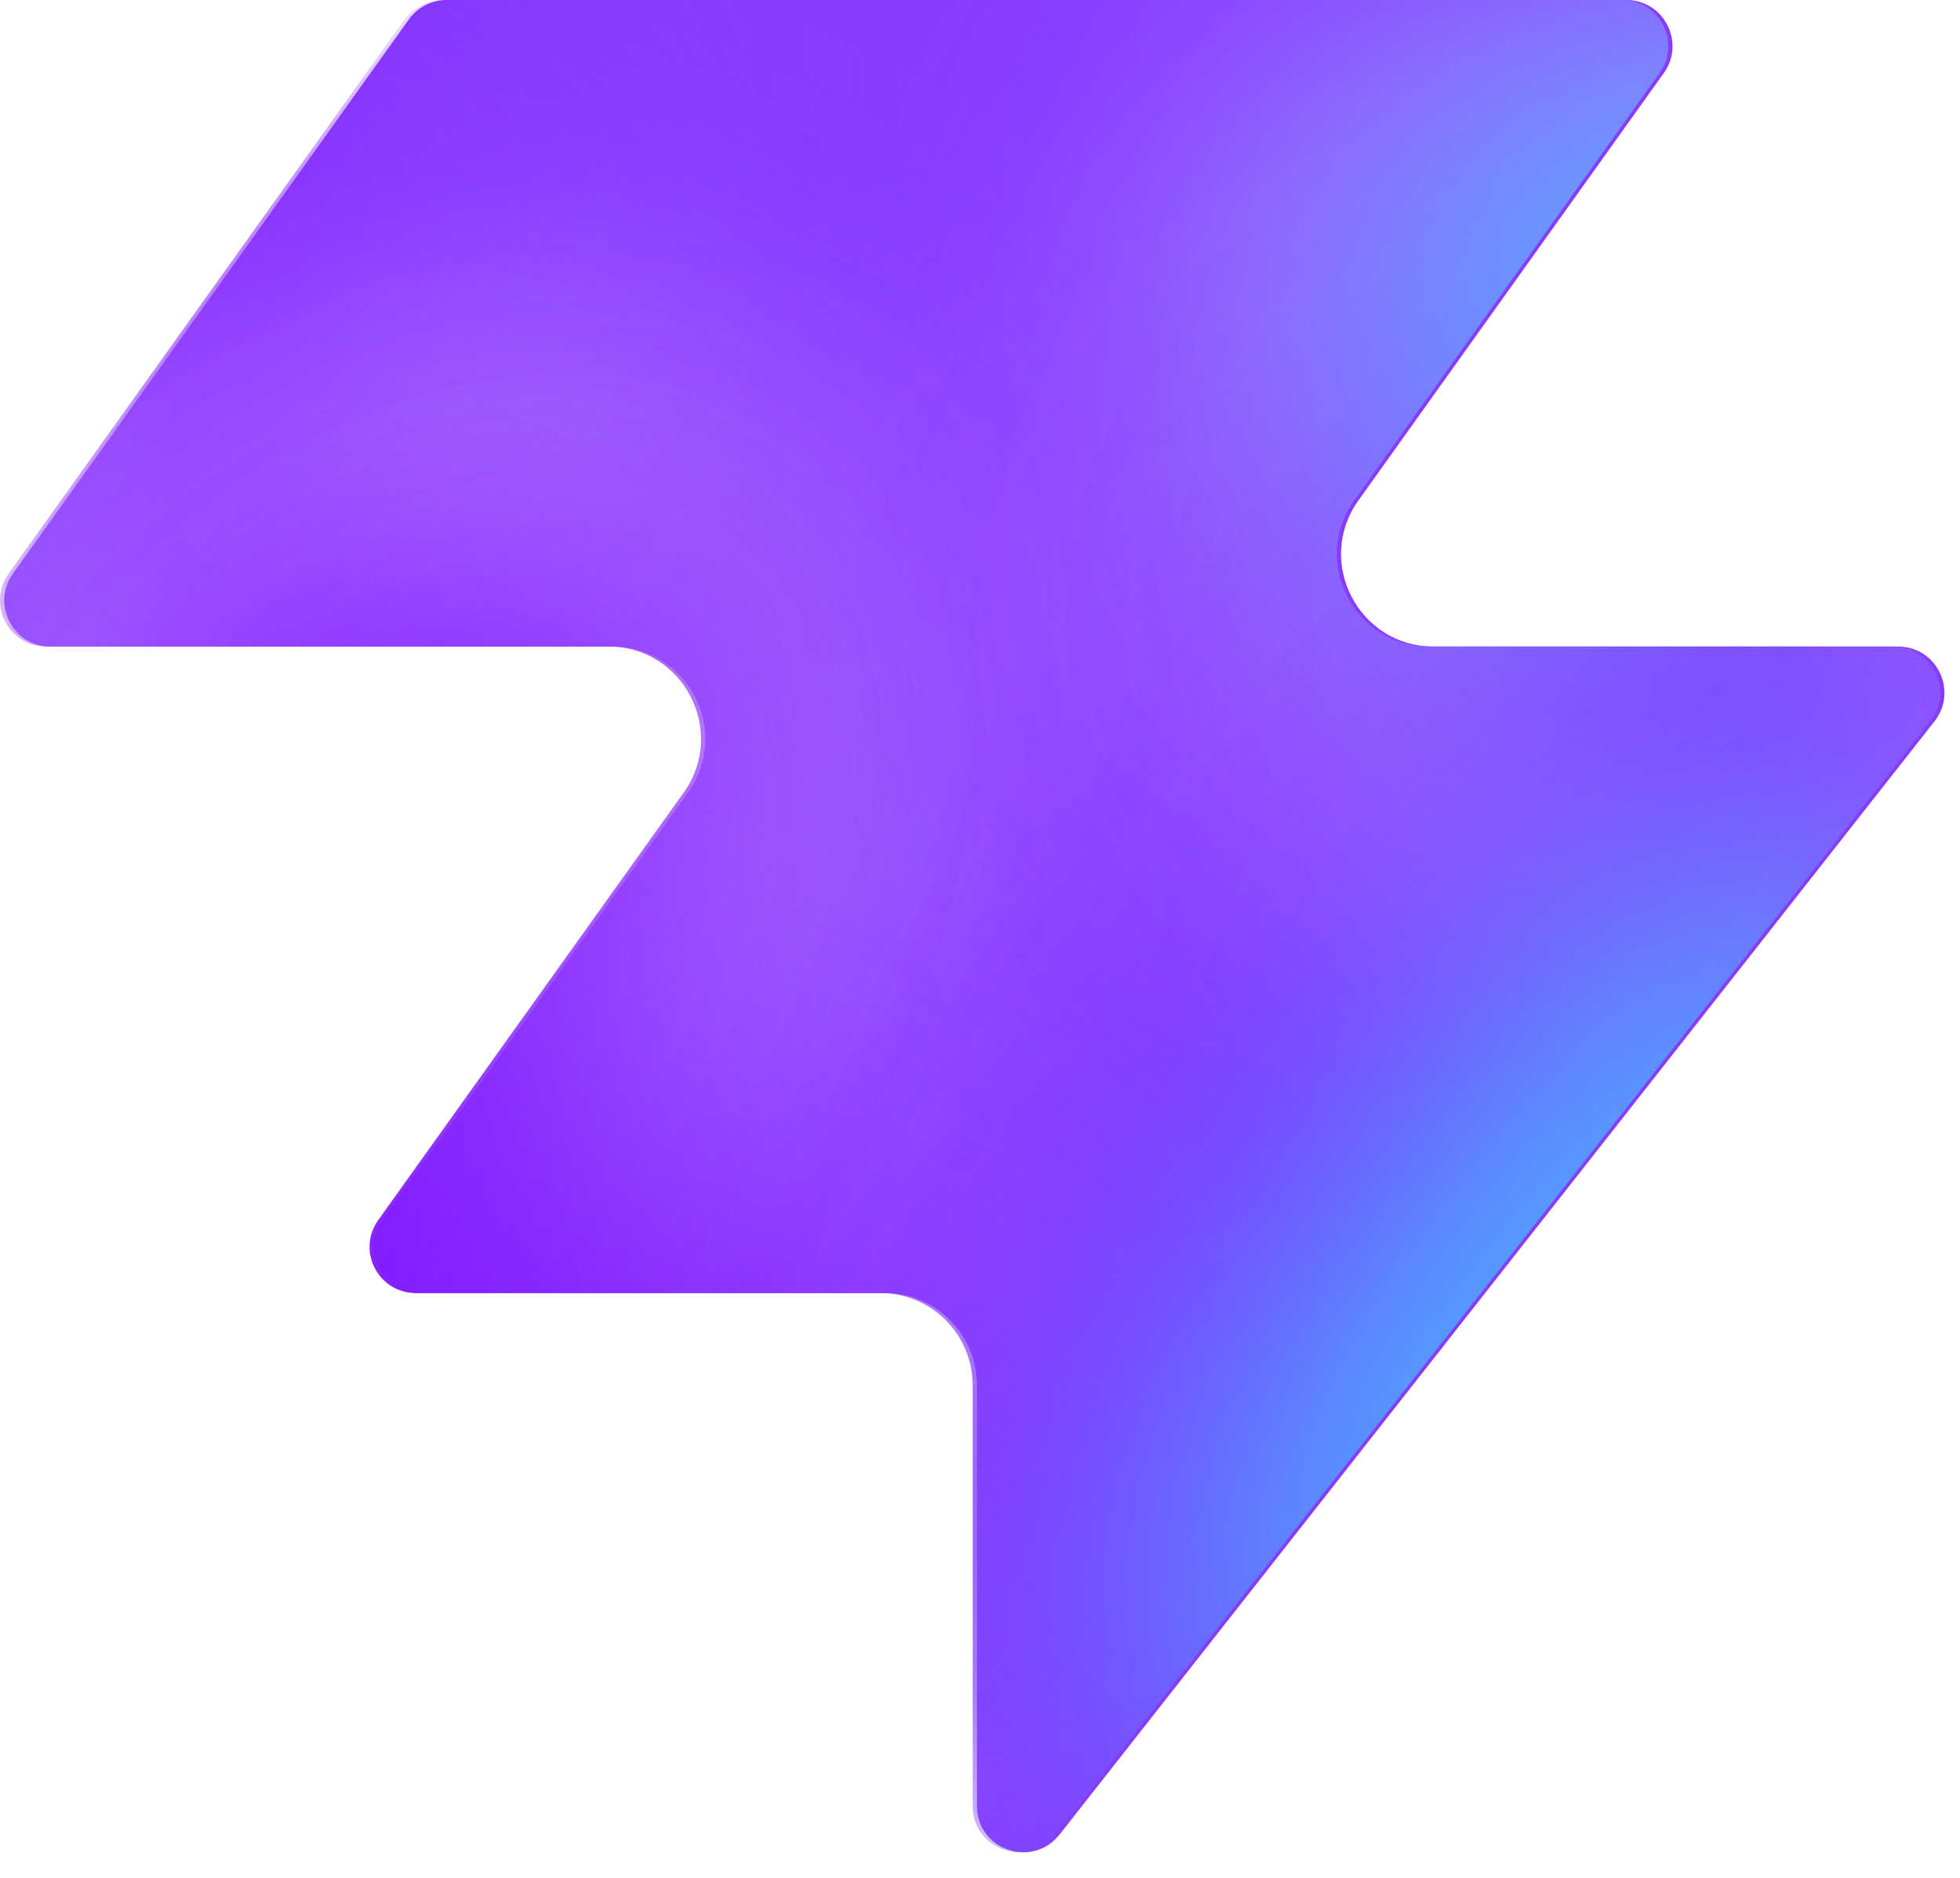
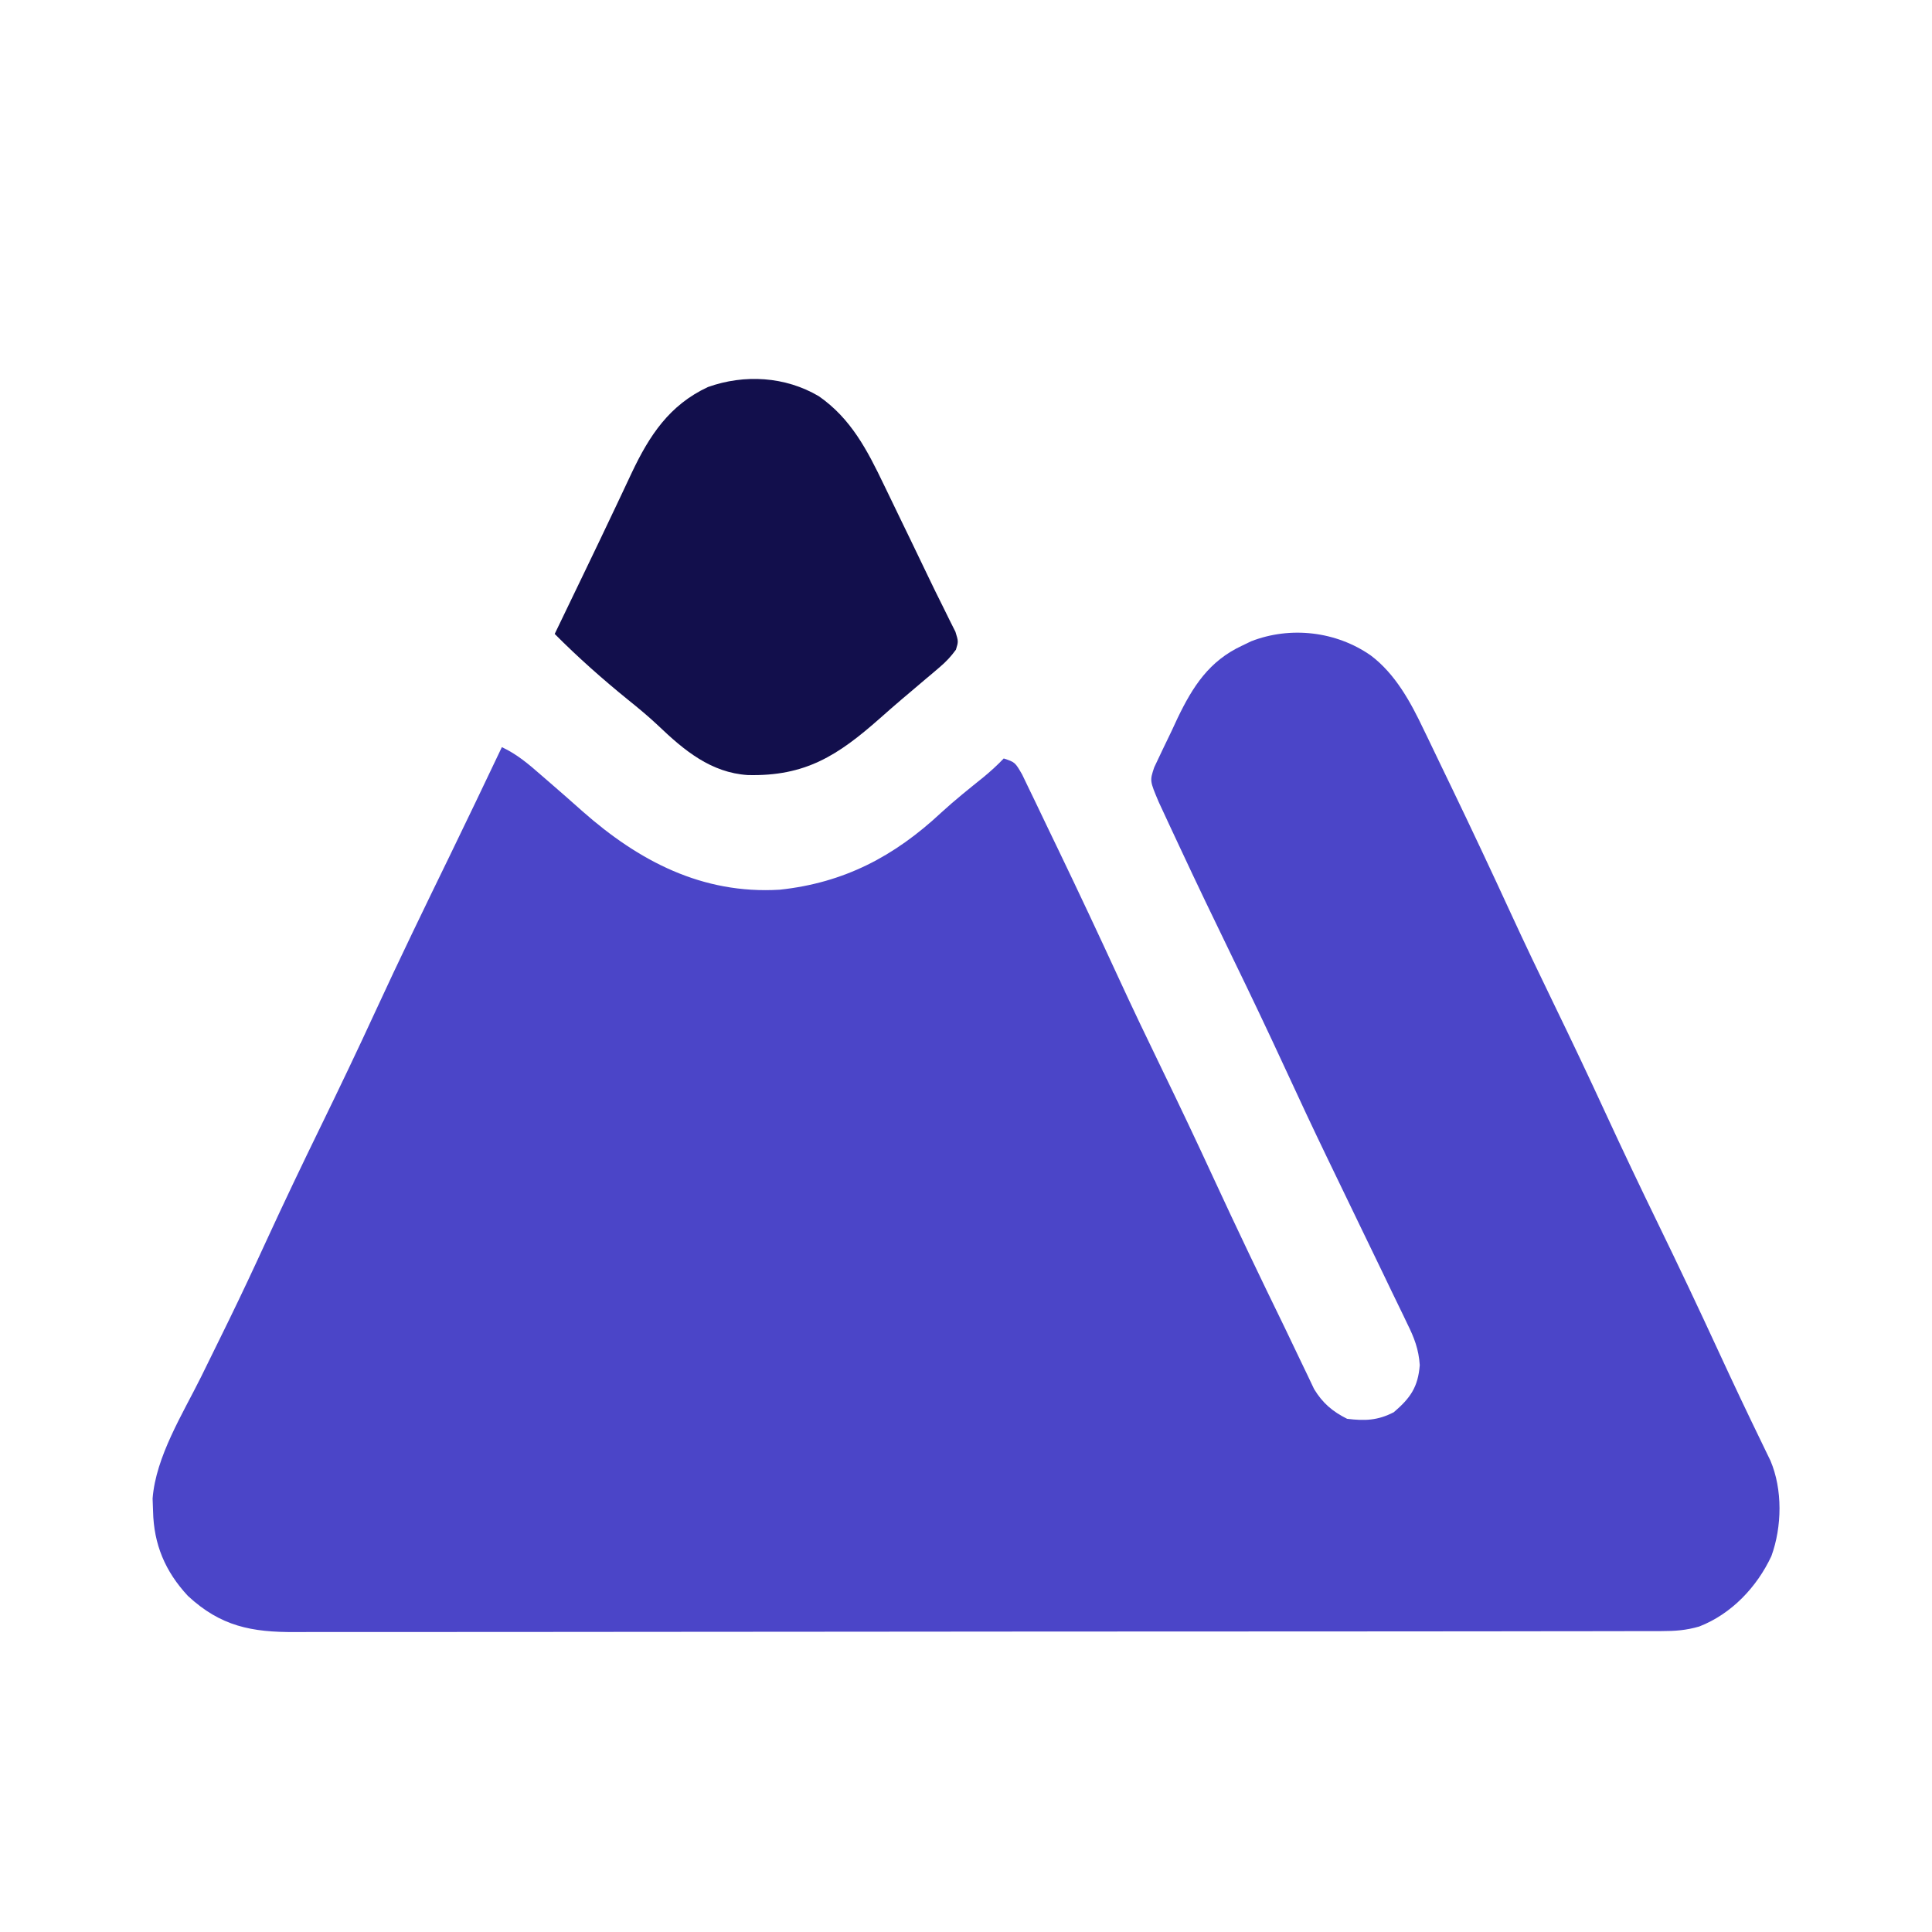
- <svg xmlns="http://www.w3.org/2000/svg" width="48" height="46" fill="none" viewBox="0 0 48 46">
-   <path fill="#863bff" d="M25.946 44.938c-.664.845-2.021.375-2.021-.698V33.937a2.26 2.26 0 0 0-2.262-2.262H10.287c-.92 0-1.456-1.04-.92-1.788l7.48-10.471c1.07-1.497 0-3.578-1.842-3.578H1.237c-.92 0-1.456-1.04-.92-1.788L10.013.474c.214-.297.556-.474.92-.474h28.894c.92 0 1.456 1.04.92 1.788l-7.48 10.471c-1.07 1.498 0 3.579 1.842 3.579h11.377c.943 0 1.473 1.088.89 1.83L25.947 44.94z" style="fill:#863bff;fill:color(display-p3 .525 .23 1);fill-opacity:1" />
-   <mask id="a" width="48" height="46" x="0" y="0" maskUnits="userSpaceOnUse" style="mask-type:alpha">
-     <path fill="#000" d="M25.842 44.938c-.664.844-2.021.375-2.021-.698V33.937a2.26 2.26 0 0 0-2.262-2.262H10.183c-.92 0-1.456-1.04-.92-1.788l7.48-10.471c1.07-1.498 0-3.579-1.842-3.579H1.133c-.92 0-1.456-1.04-.92-1.787L9.91.473c.214-.297.556-.474.92-.474h28.894c.92 0 1.456 1.04.92 1.788l-7.48 10.471c-1.07 1.498 0 3.578 1.842 3.578h11.377c.943 0 1.473 1.088.89 1.832L25.843 44.94z" style="fill:#000;fill-opacity:1" />
-   </mask>
-   <g mask="url(#a)">
-     <g filter="url(#b)">
-       <ellipse cx="5.508" cy="14.704" fill="#ede6ff" rx="5.508" ry="14.704" style="fill:#ede6ff;fill:color(display-p3 .927 .903 1);fill-opacity:1" transform="matrix(.00324 1 1 -.00324 -4.47 31.516)" />
-     </g>
-     <g filter="url(#c)">
-       <ellipse cx="10.399" cy="29.851" fill="#ede6ff" rx="10.399" ry="29.851" style="fill:#ede6ff;fill:color(display-p3 .927 .903 1);fill-opacity:1" transform="matrix(.00324 1 1 -.00324 -39.328 7.883)" />
-     </g>
-     <g filter="url(#d)">
-       <ellipse cx="5.508" cy="30.487" fill="#7e14ff" rx="5.508" ry="30.487" style="fill:#7e14ff;fill:color(display-p3 .492 .077 1);fill-opacity:1" transform="rotate(89.814 -25.913 -14.639)scale(1 -1)" />
-     </g>
-     <g filter="url(#e)">
-       <ellipse cx="5.508" cy="30.599" fill="#7e14ff" rx="5.508" ry="30.599" style="fill:#7e14ff;fill:color(display-p3 .492 .077 1);fill-opacity:1" transform="rotate(89.814 -32.644 -3.334)scale(1 -1)" />
-     </g>
-     <g filter="url(#f)">
-       <ellipse cx="5.508" cy="30.599" fill="#7e14ff" rx="5.508" ry="30.599" style="fill:#7e14ff;fill:color(display-p3 .492 .077 1);fill-opacity:1" transform="matrix(.00324 1 1 -.00324 -34.34 30.47)" />
-     </g>
-     <g filter="url(#g)">
-       <ellipse cx="14.072" cy="22.078" fill="#ede6ff" rx="14.072" ry="22.078" style="fill:#ede6ff;fill:color(display-p3 .927 .903 1);fill-opacity:1" transform="rotate(93.35 24.506 48.493)scale(-1 1)" />
-     </g>
-     <g filter="url(#h)">
-       <ellipse cx="3.47" cy="21.501" fill="#7e14ff" rx="3.47" ry="21.501" style="fill:#7e14ff;fill:color(display-p3 .492 .077 1);fill-opacity:1" transform="rotate(89.009 28.708 47.59)scale(-1 1)" />
-     </g>
-     <g filter="url(#i)">
-       <ellipse cx="3.47" cy="21.501" fill="#7e14ff" rx="3.47" ry="21.501" style="fill:#7e14ff;fill:color(display-p3 .492 .077 1);fill-opacity:1" transform="rotate(89.009 28.708 47.59)scale(-1 1)" />
-     </g>
-     <g filter="url(#j)">
-       <ellipse cx=".387" cy="8.972" fill="#7e14ff" rx="4.407" ry="29.108" style="fill:#7e14ff;fill:color(display-p3 .492 .077 1);fill-opacity:1" transform="rotate(39.51 .387 8.972)" />
-     </g>
-     <g filter="url(#k)">
-       <ellipse cx="47.523" cy="-6.092" fill="#7e14ff" rx="4.407" ry="29.108" style="fill:#7e14ff;fill:color(display-p3 .492 .077 1);fill-opacity:1" transform="rotate(37.892 47.523 -6.092)" />
-     </g>
-     <g filter="url(#l)">
-       <ellipse cx="41.412" cy="6.333" fill="#47bfff" rx="5.971" ry="9.665" style="fill:#47bfff;fill:color(display-p3 .28 .748 1);fill-opacity:1" transform="rotate(37.892 41.412 6.333)" />
-     </g>
-     <g filter="url(#m)">
-       <ellipse cx="-1.879" cy="38.332" fill="#7e14ff" rx="4.407" ry="29.108" style="fill:#7e14ff;fill:color(display-p3 .492 .077 1);fill-opacity:1" transform="rotate(37.892 -1.88 38.332)" />
-     </g>
-     <g filter="url(#n)">
-       <ellipse cx="-1.879" cy="38.332" fill="#7e14ff" rx="4.407" ry="29.108" style="fill:#7e14ff;fill:color(display-p3 .492 .077 1);fill-opacity:1" transform="rotate(37.892 -1.88 38.332)" />
-     </g>
-     <g filter="url(#o)">
-       <ellipse cx="35.651" cy="29.907" fill="#7e14ff" rx="4.407" ry="29.108" style="fill:#7e14ff;fill:color(display-p3 .492 .077 1);fill-opacity:1" transform="rotate(37.892 35.651 29.907)" />
-     </g>
-     <g filter="url(#p)">
-       <ellipse cx="38.418" cy="32.4" fill="#47bfff" rx="5.971" ry="15.297" style="fill:#47bfff;fill:color(display-p3 .28 .748 1);fill-opacity:1" transform="rotate(37.892 38.418 32.4)" />
-     </g>
-   </g>
-   <defs>
-     <filter id="b" width="60.045" height="41.654" x="-19.77" y="16.149" color-interpolation-filters="sRGB" filterUnits="userSpaceOnUse">
-       <feFlood flood-opacity="0" result="BackgroundImageFix" />
-       <feBlend in="SourceGraphic" in2="BackgroundImageFix" result="shape" />
-       <feGaussianBlur result="effect1_foregroundBlur_2002_17158" stdDeviation="7.659" />
-     </filter>
-     <filter id="c" width="90.34" height="51.437" x="-54.613" y="-7.533" color-interpolation-filters="sRGB" filterUnits="userSpaceOnUse">
-       <feFlood flood-opacity="0" result="BackgroundImageFix" />
-       <feBlend in="SourceGraphic" in2="BackgroundImageFix" result="shape" />
-       <feGaussianBlur result="effect1_foregroundBlur_2002_17158" stdDeviation="7.659" />
-     </filter>
-     <filter id="d" width="79.355" height="29.4" x="-49.64" y="2.03" color-interpolation-filters="sRGB" filterUnits="userSpaceOnUse">
-       <feFlood flood-opacity="0" result="BackgroundImageFix" />
-       <feBlend in="SourceGraphic" in2="BackgroundImageFix" result="shape" />
-       <feGaussianBlur result="effect1_foregroundBlur_2002_17158" stdDeviation="4.596" />
-     </filter>
-     <filter id="e" width="79.579" height="29.4" x="-45.045" y="20.029" color-interpolation-filters="sRGB" filterUnits="userSpaceOnUse">
-       <feFlood flood-opacity="0" result="BackgroundImageFix" />
-       <feBlend in="SourceGraphic" in2="BackgroundImageFix" result="shape" />
-       <feGaussianBlur result="effect1_foregroundBlur_2002_17158" stdDeviation="4.596" />
-     </filter>
-     <filter id="f" width="79.579" height="29.4" x="-43.513" y="21.178" color-interpolation-filters="sRGB" filterUnits="userSpaceOnUse">
-       <feFlood flood-opacity="0" result="BackgroundImageFix" />
-       <feBlend in="SourceGraphic" in2="BackgroundImageFix" result="shape" />
-       <feGaussianBlur result="effect1_foregroundBlur_2002_17158" stdDeviation="4.596" />
-     </filter>
-     <filter id="g" width="74.749" height="58.852" x="15.756" y="-17.901" color-interpolation-filters="sRGB" filterUnits="userSpaceOnUse">
-       <feFlood flood-opacity="0" result="BackgroundImageFix" />
-       <feBlend in="SourceGraphic" in2="BackgroundImageFix" result="shape" />
-       <feGaussianBlur result="effect1_foregroundBlur_2002_17158" stdDeviation="7.659" />
-     </filter>
-     <filter id="h" width="61.377" height="25.362" x="23.548" y="2.284" color-interpolation-filters="sRGB" filterUnits="userSpaceOnUse">
-       <feFlood flood-opacity="0" result="BackgroundImageFix" />
-       <feBlend in="SourceGraphic" in2="BackgroundImageFix" result="shape" />
-       <feGaussianBlur result="effect1_foregroundBlur_2002_17158" stdDeviation="4.596" />
-     </filter>
-     <filter id="i" width="61.377" height="25.362" x="23.548" y="2.284" color-interpolation-filters="sRGB" filterUnits="userSpaceOnUse">
-       <feFlood flood-opacity="0" result="BackgroundImageFix" />
-       <feBlend in="SourceGraphic" in2="BackgroundImageFix" result="shape" />
-       <feGaussianBlur result="effect1_foregroundBlur_2002_17158" stdDeviation="4.596" />
-     </filter>
-     <filter id="j" width="56.045" height="63.649" x="-27.636" y="-22.853" color-interpolation-filters="sRGB" filterUnits="userSpaceOnUse">
-       <feFlood flood-opacity="0" result="BackgroundImageFix" />
-       <feBlend in="SourceGraphic" in2="BackgroundImageFix" result="shape" />
-       <feGaussianBlur result="effect1_foregroundBlur_2002_17158" stdDeviation="4.596" />
-     </filter>
-     <filter id="k" width="54.814" height="64.646" x="20.116" y="-38.415" color-interpolation-filters="sRGB" filterUnits="userSpaceOnUse">
-       <feFlood flood-opacity="0" result="BackgroundImageFix" />
-       <feBlend in="SourceGraphic" in2="BackgroundImageFix" result="shape" />
-       <feGaussianBlur result="effect1_foregroundBlur_2002_17158" stdDeviation="4.596" />
-     </filter>
-     <filter id="l" width="33.541" height="35.313" x="24.641" y="-11.323" color-interpolation-filters="sRGB" filterUnits="userSpaceOnUse">
-       <feFlood flood-opacity="0" result="BackgroundImageFix" />
-       <feBlend in="SourceGraphic" in2="BackgroundImageFix" result="shape" />
-       <feGaussianBlur result="effect1_foregroundBlur_2002_17158" stdDeviation="4.596" />
-     </filter>
-     <filter id="m" width="54.814" height="64.646" x="-29.286" y="6.009" color-interpolation-filters="sRGB" filterUnits="userSpaceOnUse">
-       <feFlood flood-opacity="0" result="BackgroundImageFix" />
-       <feBlend in="SourceGraphic" in2="BackgroundImageFix" result="shape" />
-       <feGaussianBlur result="effect1_foregroundBlur_2002_17158" stdDeviation="4.596" />
-     </filter>
-     <filter id="n" width="54.814" height="64.646" x="-29.286" y="6.009" color-interpolation-filters="sRGB" filterUnits="userSpaceOnUse">
-       <feFlood flood-opacity="0" result="BackgroundImageFix" />
-       <feBlend in="SourceGraphic" in2="BackgroundImageFix" result="shape" />
-       <feGaussianBlur result="effect1_foregroundBlur_2002_17158" stdDeviation="4.596" />
-     </filter>
-     <filter id="o" width="54.814" height="64.646" x="8.244" y="-2.416" color-interpolation-filters="sRGB" filterUnits="userSpaceOnUse">
-       <feFlood flood-opacity="0" result="BackgroundImageFix" />
-       <feBlend in="SourceGraphic" in2="BackgroundImageFix" result="shape" />
-       <feGaussianBlur result="effect1_foregroundBlur_2002_17158" stdDeviation="4.596" />
-     </filter>
-     <filter id="p" width="39.409" height="43.623" x="18.713" y="10.588" color-interpolation-filters="sRGB" filterUnits="userSpaceOnUse">
-       <feFlood flood-opacity="0" result="BackgroundImageFix" />
-       <feBlend in="SourceGraphic" in2="BackgroundImageFix" result="shape" />
-       <feGaussianBlur result="effect1_foregroundBlur_2002_17158" stdDeviation="4.596" />
-     </filter>
-   </defs>
+ <svg xmlns="http://www.w3.org/2000/svg" version="1.1" width="512" height="512">
+   <path d="M0 0 C6.537 4.903 10.596 12.401 14.035 19.641 C14.413 20.419 14.791 21.197 15.18 21.999 C16.4 24.516 17.606 27.039 18.812 29.562 C19.662 31.325 20.513 33.087 21.364 34.849 C26.714 45.951 31.957 57.1 37.108 68.296 C40.893 76.515 44.796 84.673 48.75 92.812 C53.323 102.228 57.805 111.681 62.188 121.188 C66.766 131.118 71.465 140.98 76.25 150.812 C81.673 161.957 86.971 173.149 92.161 184.404 C95.949 192.616 99.812 200.788 103.769 208.92 C104.149 209.71 104.53 210.499 104.922 211.312 C105.253 211.993 105.584 212.674 105.925 213.375 C109.193 221.047 109.005 230.934 106.188 238.688 C102.351 246.914 95.583 254.05 87.05 257.359 C83.553 258.37 80.706 258.565 77.071 258.57 C76.422 258.573 75.773 258.577 75.104 258.58 C72.931 258.59 70.759 258.585 68.587 258.58 C67.012 258.584 65.438 258.588 63.864 258.594 C59.539 258.606 55.215 258.606 50.89 258.603 C46.225 258.603 41.561 258.614 36.896 258.623 C27.758 258.64 18.619 258.645 9.481 258.647 C2.053 258.648 -5.375 258.652 -12.802 258.658 C-33.86 258.676 -54.918 258.685 -75.976 258.683 C-77.111 258.683 -78.247 258.683 -79.416 258.683 C-80.553 258.683 -81.69 258.683 -82.861 258.683 C-101.284 258.682 -119.707 258.701 -138.13 258.729 C-157.046 258.758 -175.961 258.772 -194.877 258.77 C-205.497 258.77 -216.117 258.775 -226.737 258.797 C-235.779 258.815 -244.821 258.819 -253.862 258.806 C-258.475 258.799 -263.088 258.799 -267.7 258.816 C-271.925 258.832 -276.15 258.829 -280.375 258.812 C-281.901 258.809 -283.427 258.812 -284.953 258.823 C-296.562 258.903 -304.8 257.295 -313.461 249.238 C-319.457 242.785 -322.513 235.594 -322.688 226.75 C-322.727 225.656 -322.767 224.561 -322.809 223.434 C-321.947 212.286 -314.815 200.995 -309.924 191.122 C-307.898 187.029 -305.89 182.927 -303.883 178.824 C-303.282 177.598 -303.282 177.598 -302.669 176.346 C-299.224 169.295 -295.9 162.194 -292.625 155.062 C-287.96 144.915 -283.145 134.85 -278.25 124.812 C-273.314 114.691 -268.46 104.542 -263.75 94.312 C-257.392 80.508 -250.756 66.845 -244.102 53.182 C-239.431 43.585 -234.838 33.95 -230.25 24.312 C-226.224 26.195 -223.13 28.837 -219.812 31.75 C-219.196 32.282 -218.58 32.814 -217.945 33.362 C-214.92 35.975 -211.915 38.608 -208.934 41.27 C-193.981 54.484 -177.16 63.332 -156.621 62.094 C-139.556 60.273 -126.233 53.266 -113.809 41.656 C-110.205 38.356 -106.407 35.316 -102.598 32.258 C-100.698 30.684 -98.949 29.096 -97.25 27.312 C-94.25 28.312 -94.25 28.312 -92.372 31.562 C-91.656 33.022 -90.953 34.487 -90.258 35.957 C-89.685 37.139 -89.685 37.139 -89.1 38.345 C-87.848 40.934 -86.611 43.529 -85.375 46.125 C-84.512 47.919 -83.647 49.714 -82.782 51.507 C-77.387 62.724 -72.096 73.987 -66.893 85.294 C-63.107 93.514 -59.204 101.673 -55.25 109.812 C-50.656 119.27 -46.154 128.765 -41.75 138.312 C-35.58 151.678 -29.224 164.946 -22.771 178.177 C-21.42 180.961 -20.089 183.753 -18.766 186.551 C-18.073 187.992 -17.381 189.434 -16.688 190.875 C-15.85 192.64 -15.85 192.64 -14.996 194.441 C-12.74 198.151 -10.119 200.378 -6.25 202.312 C-1.543 202.887 1.871 202.768 6.125 200.562 C10.495 196.817 12.546 193.923 13.003 188.073 C12.722 183.895 11.537 180.827 9.707 177.141 C9.227 176.134 9.227 176.134 8.738 175.107 C7.692 172.919 6.628 170.741 5.562 168.562 C4.826 167.032 4.092 165.5 3.358 163.968 C1.513 160.123 -0.347 156.285 -2.212 152.449 C-4.273 148.206 -6.317 143.954 -8.364 139.703 C-9.417 137.517 -10.472 135.333 -11.529 133.148 C-15.308 125.323 -18.985 117.454 -22.625 109.562 C-27.226 99.591 -31.945 89.687 -36.75 79.812 C-41.489 70.067 -46.182 60.303 -50.76 50.48 C-51.605 48.667 -52.454 46.855 -53.303 45.043 C-53.809 43.952 -54.315 42.862 -54.836 41.738 C-55.28 40.783 -55.724 39.829 -56.181 38.845 C-58.553 33.225 -58.553 33.225 -57.373 29.675 C-55.847 26.442 -54.316 23.214 -52.75 20 C-51.973 18.326 -51.973 18.326 -51.18 16.619 C-47.134 8.214 -42.802 1.483 -34.125 -2.562 C-33.318 -2.952 -32.511 -3.341 -31.68 -3.742 C-21.256 -7.798 -9.152 -6.385 0 0 Z " fill="#4B45C8" transform="translate(363.25,173.6875)" />
+   <path d="M0 0 C8.513 5.93 12.817 14.256 17.215 23.418 C17.593 24.197 17.971 24.976 18.361 25.779 C19.557 28.246 20.747 30.717 21.938 33.188 C22.731 34.824 23.524 36.46 24.318 38.096 C25.853 41.26 27.376 44.429 28.89 47.603 C30.222 50.395 31.581 53.17 32.973 55.932 C33.54 57.085 34.107 58.238 34.691 59.426 C35.439 60.911 35.439 60.911 36.201 62.427 C37 65 37 65 36.331 67.173 C35.007 68.99 33.73 70.362 32.016 71.812 C31.417 72.325 30.818 72.837 30.202 73.365 C29.558 73.905 28.914 74.444 28.25 75 C26.888 76.156 25.526 77.312 24.164 78.469 C23.124 79.347 23.124 79.347 22.063 80.242 C20.092 81.921 18.148 83.626 16.211 85.344 C5.039 95.212 -3.531 100.768 -18.82 100.398 C-28.58 99.773 -35.69 93.864 -42.504 87.355 C-45.075 84.93 -47.745 82.714 -50.5 80.5 C-57.305 74.988 -63.823 69.208 -70 63 C-69.664 62.303 -69.328 61.605 -68.981 60.886 C-67.678 58.182 -66.375 55.477 -65.072 52.773 C-64.186 50.935 -63.3 49.098 -62.414 47.261 C-59.532 41.282 -56.662 35.299 -53.828 29.297 C-53.339 28.264 -52.851 27.232 -52.347 26.168 C-51.429 24.227 -50.514 22.283 -49.604 20.338 C-44.906 10.418 -39.613 2.328 -29.375 -2.438 C-19.677 -5.884 -8.885 -5.238 0 0 Z " fill="#120F4C" transform="translate(217,105)" />
</svg>
